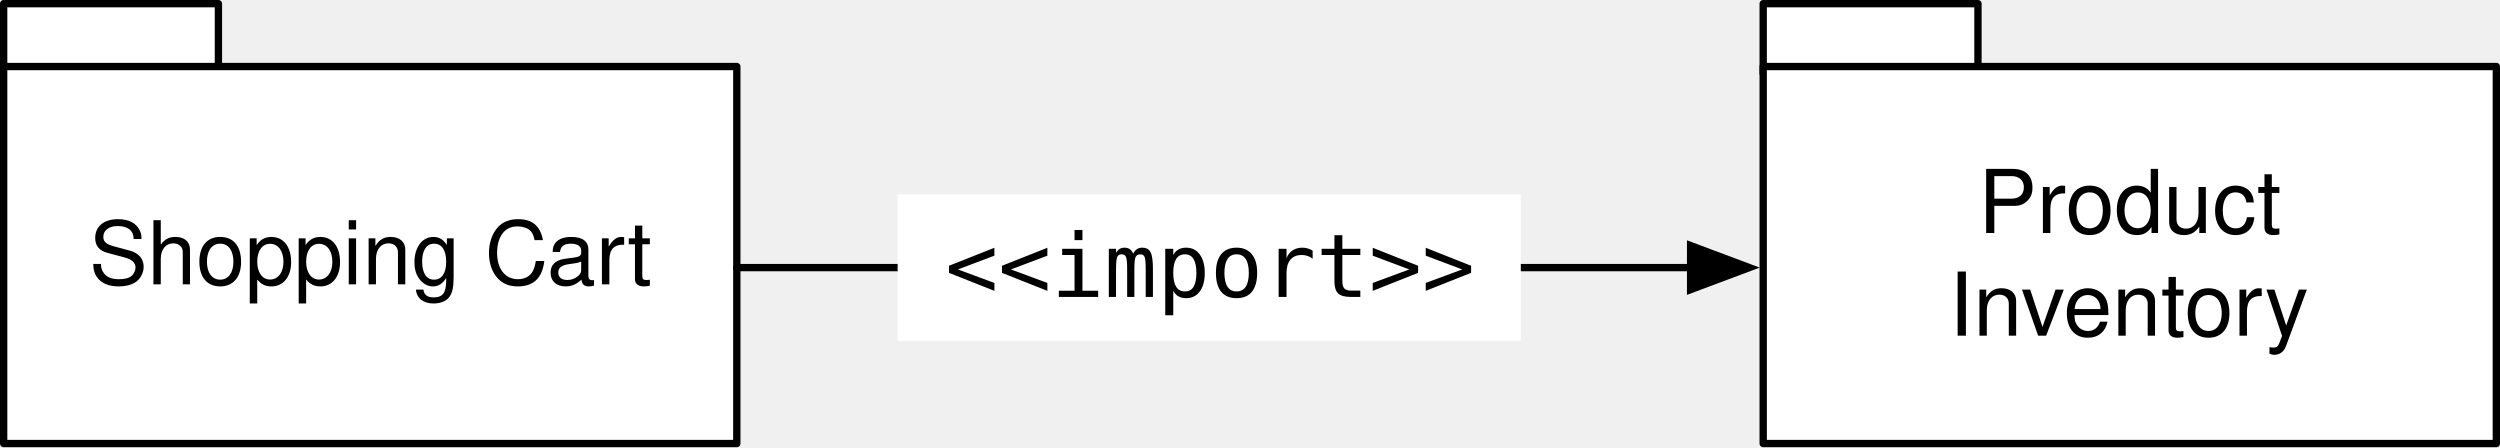
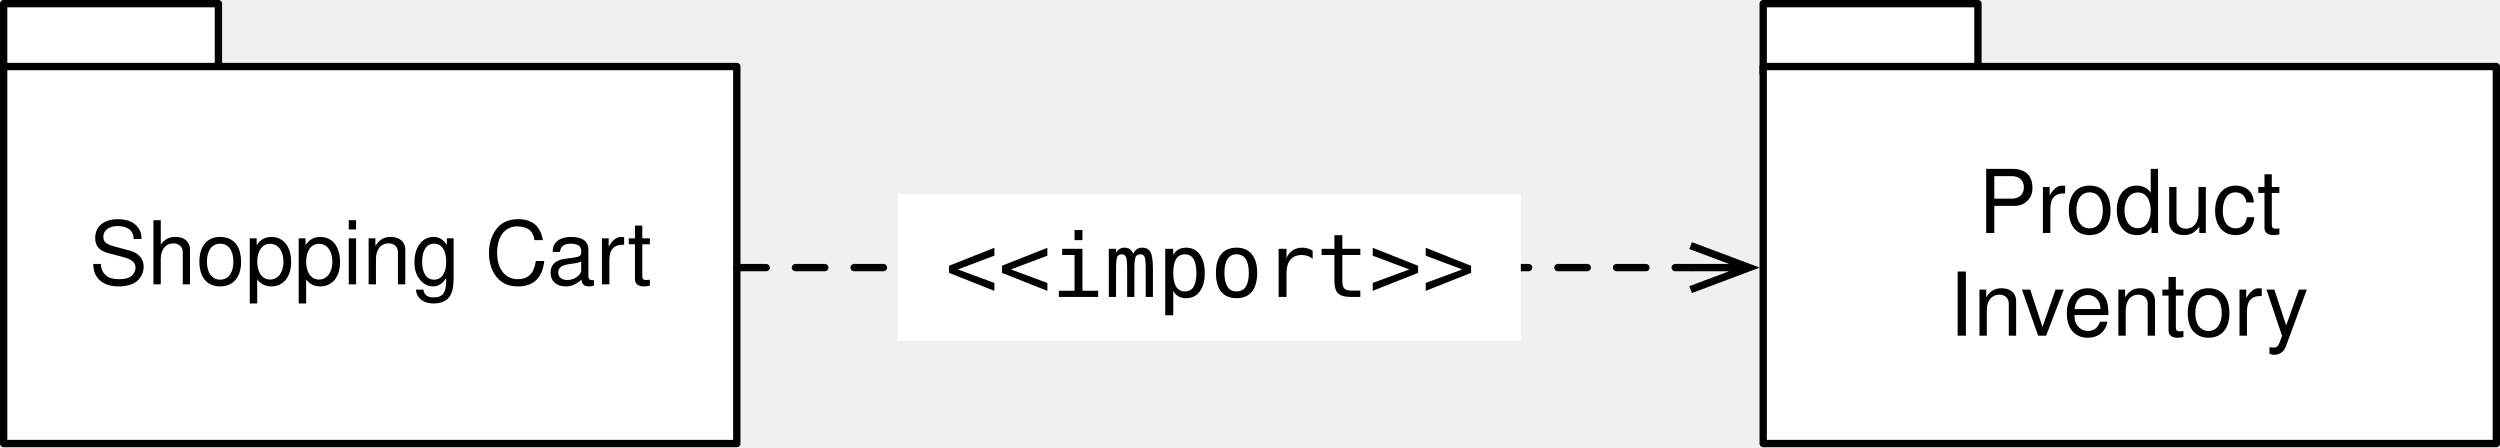
<svg xmlns="http://www.w3.org/2000/svg" version="1.1" viewBox="-40.5 884.5 341 61" width="341" height="61">
  <defs>
-     <marker orient="auto" overflow="visible" markerUnits="strokeWidth" id="FilledArrow_Marker" stroke-linejoin="miter" stroke-miterlimit="10" viewBox="-1 -4 10 8" markerWidth="10" markerHeight="8" color="black">
+     <marker orient="auto" overflow="visible" markerUnits="strokeWidth" id="StickArrow_Marker" stroke-linejoin="miter" stroke-miterlimit="10" viewBox="-1 -4 10 8" markerWidth="10" markerHeight="8" color="black">
      <g>
-         <path d="M 8 0 L 0 -3 L 0 3 Z" fill="currentColor" stroke="currentColor" stroke-width="1" />
+         <path d="M 8 0 L 0 0 M 0 -3 L 8 0 L 0 3" fill="none" stroke="currentColor" stroke-width="1" />
      </g>
    </marker>
  </defs>
-   <g id="Canvas_1" fill="none" stroke="none" stroke-opacity="1" fill-opacity="1" stroke-dasharray="none">
+   <g id="Canvas_1" fill-opacity="1" stroke-dasharray="none" stroke="none" stroke-opacity="1" fill="none">
    <g id="Canvas_1_Layer_1">
      <g id="Group_122">
        <g id="Graphic_124">
          <rect x="-40" y="885" width="29.293" height="9.524" fill="white" />
          <rect x="-40" y="885" width="29.293" height="9.524" stroke="black" stroke-linecap="round" stroke-linejoin="round" stroke-width="1" />
        </g>
        <g id="Graphic_123">
          <rect x="-40" y="893.571" width="100" height="51.429" fill="white" />
          <rect x="-40" y="893.571" width="100" height="51.429" stroke="black" stroke-linecap="round" stroke-linejoin="round" stroke-width="1" />
          <text transform="translate(-35 912.2857)" fill="black">
            <tspan font-family="Helvetica" font-size="12" fill="black" x="6.642" y="11" xml:space="preserve">Shopping Cart</tspan>
          </text>
        </g>
      </g>
      <g id="Group_125">
        <g id="Graphic_127">
          <rect x="200" y="885" width="29.293" height="9.524" fill="white" />
          <rect x="200" y="885" width="29.293" height="9.524" stroke="black" stroke-linecap="round" stroke-linejoin="round" stroke-width="1" />
        </g>
        <g id="Graphic_126">
          <rect x="200" y="893.571" width="100" height="51.429" fill="white" />
          <rect x="200" y="893.571" width="100" height="51.429" stroke="black" stroke-linecap="round" stroke-linejoin="round" stroke-width="1" />
          <text transform="translate(205 905.2857)" fill="black">
            <tspan font-family="Helvetica" font-size="12" fill="black" x="24.322" y="11" xml:space="preserve">Product </tspan>
            <tspan font-family="Helvetica" font-size="12" fill="black" x="20.32" y="25" xml:space="preserve">Inventory</tspan>
          </text>
        </g>
      </g>
      <g id="Line_130">
-         <line x1="60" y1="921" x2="190.1" y2="921" marker-end="url(#FilledArrow_Marker)" stroke="black" stroke-linecap="round" stroke-linejoin="round" stroke-width="1" />
+         <line x1="60" y1="921" x2="190.1" y2="921" marker-end="url(#StickArrow_Marker)" stroke="black" stroke-linecap="round" stroke-linejoin="round" stroke-dasharray="4.0,4.0" stroke-width="1" />
      </g>
      <g id="Graphic_129">
        <rect x="81.939" y="911" width="85" height="20" fill="white" />
        <text transform="translate(86.93911 914)" fill="black">
          <tspan font-family="Andale Mono" font-size="12" fill="black" x="1.494" y="11" xml:space="preserve">&lt;&lt;import&gt;&gt;</tspan>
        </text>
      </g>
    </g>
  </g>
</svg>
